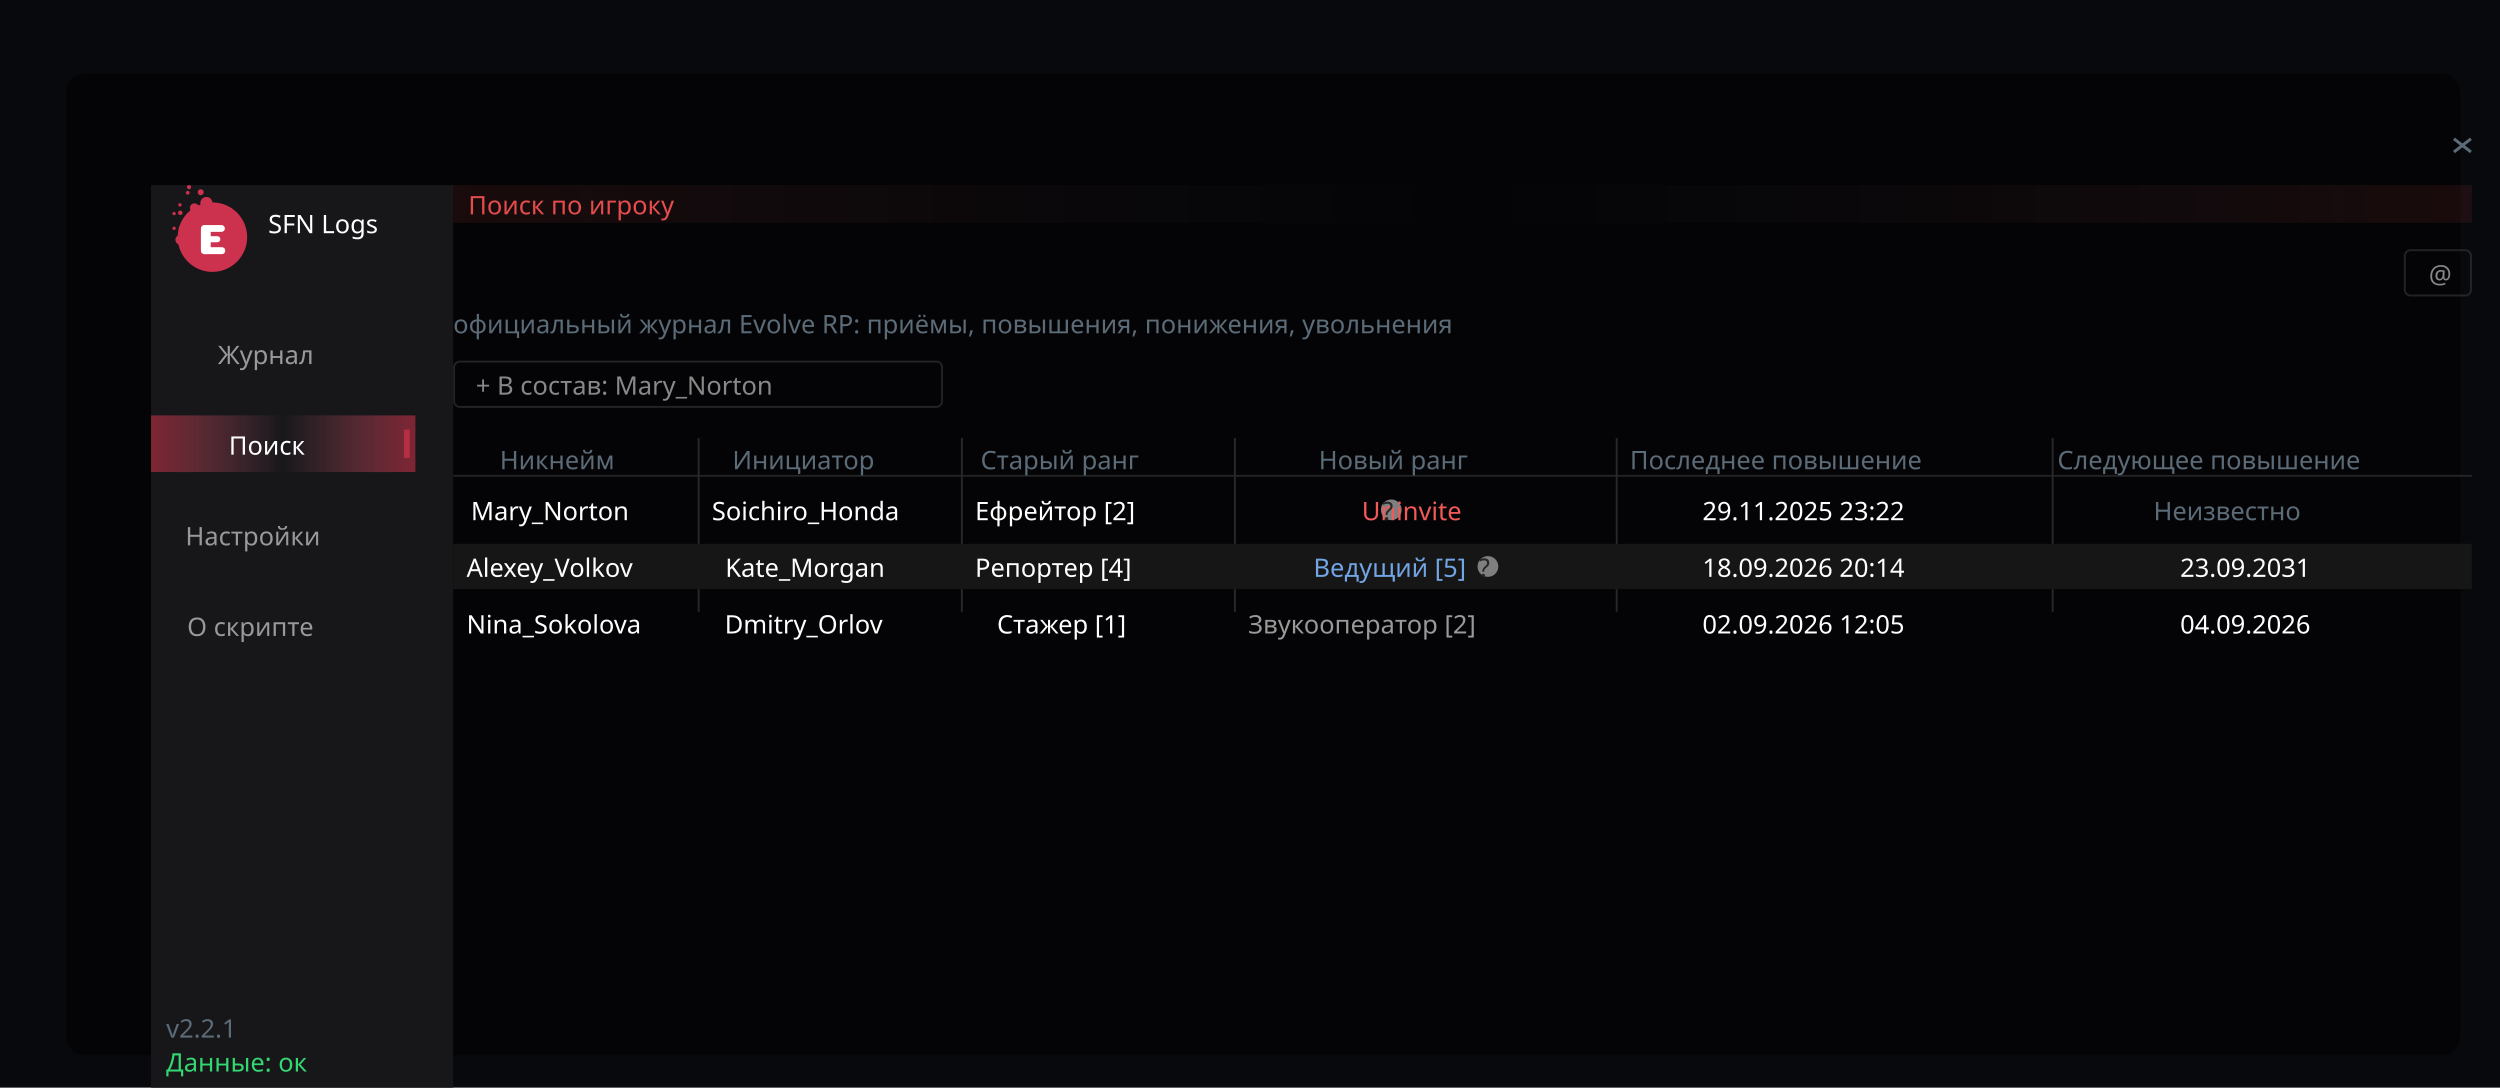
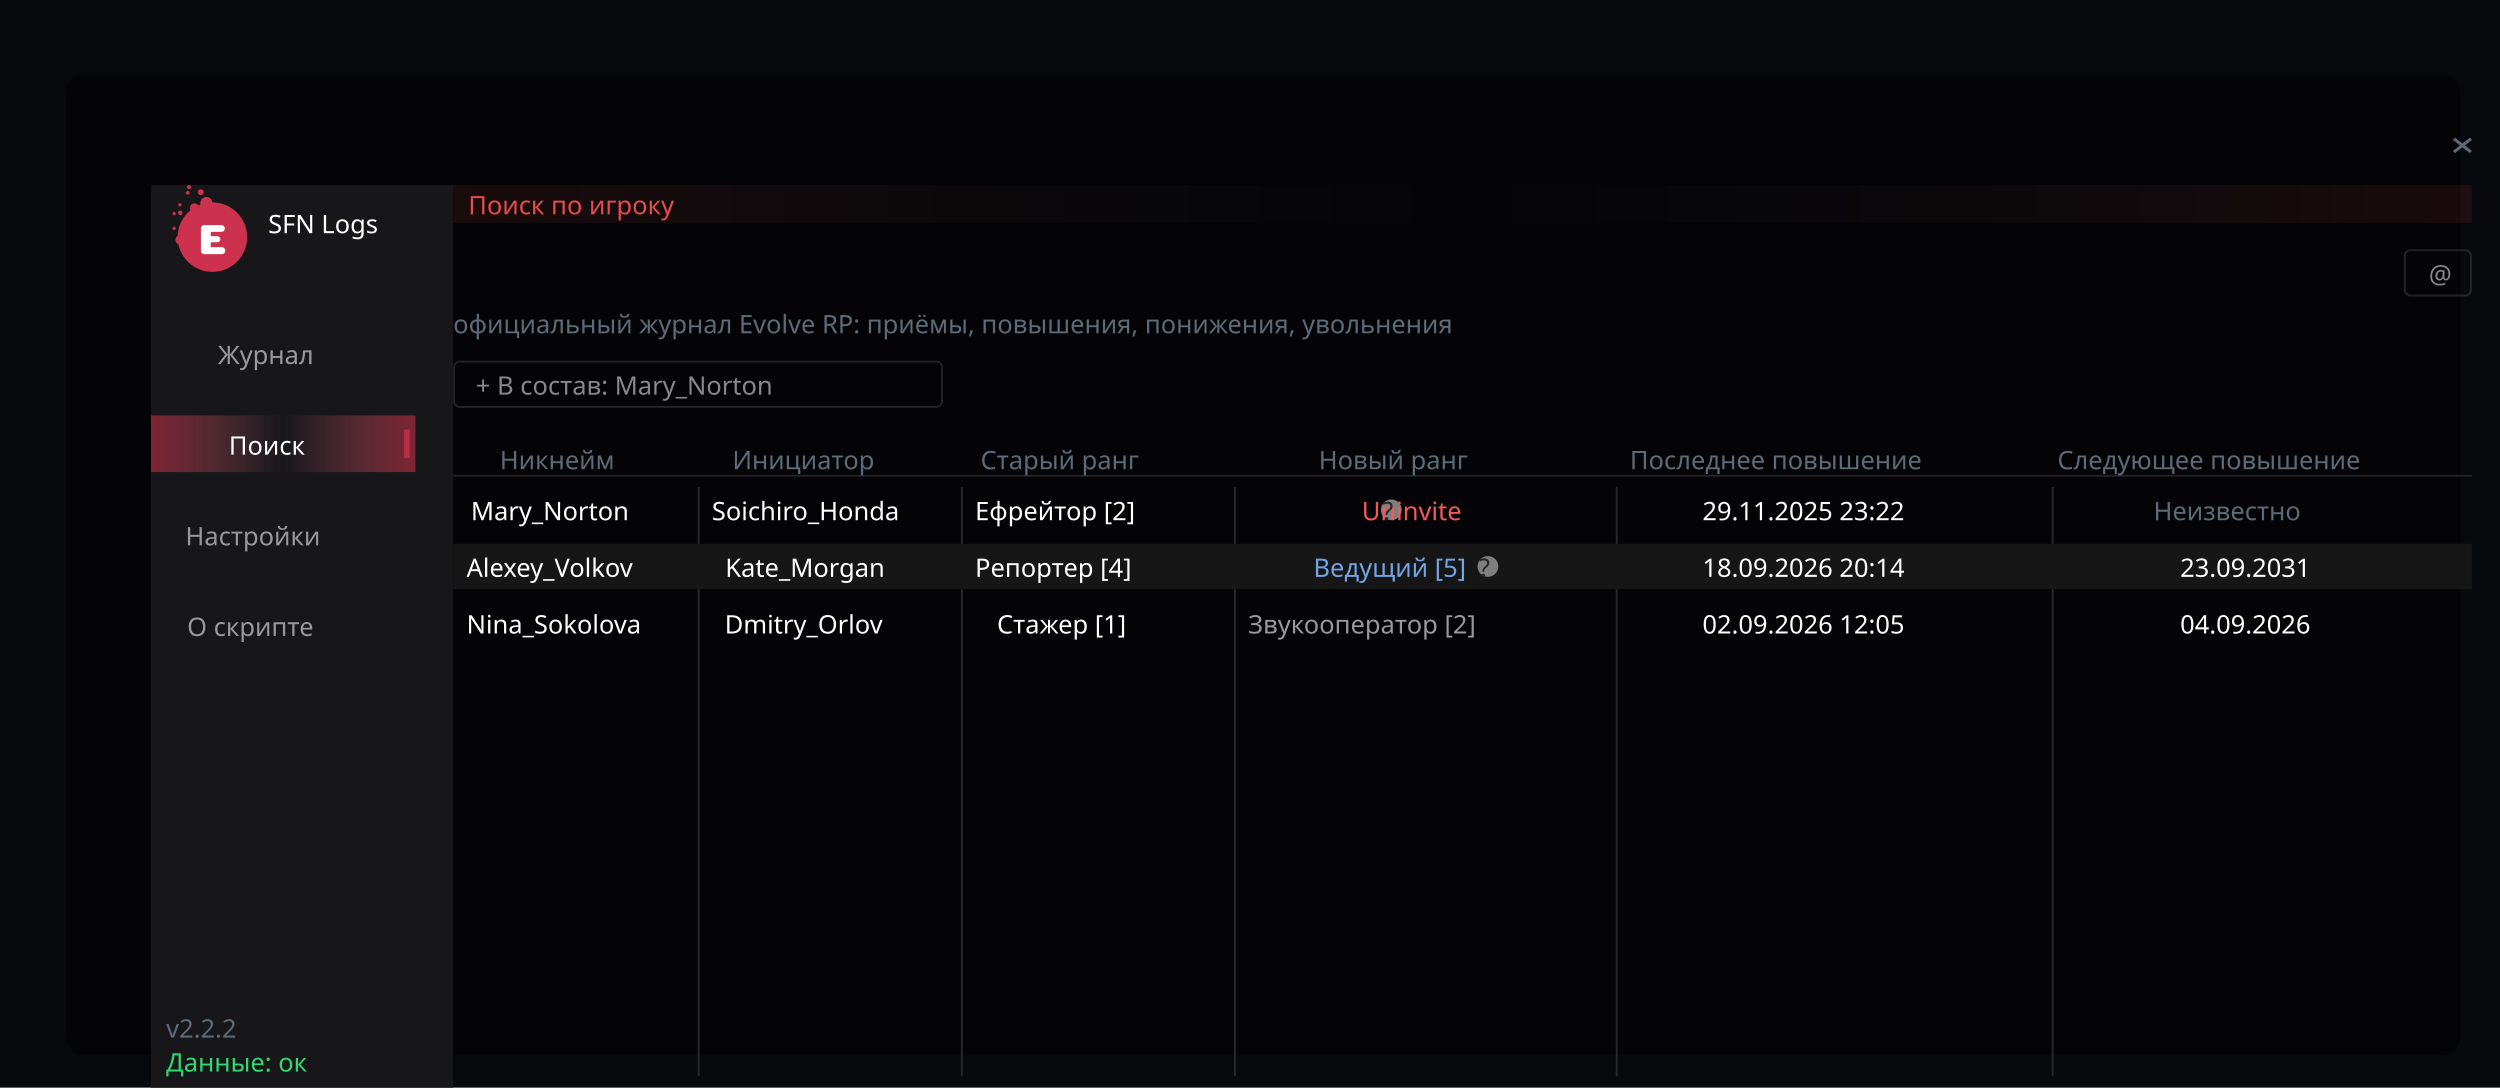
<svg xmlns="http://www.w3.org/2000/svg" width="1324" height="576" viewBox="-28 -28 1324 576" font-family="Trebuchet MS, Verdana, sans-serif">
  <rect x="-28" y="-28" width="1324.08" height="576.0" fill="#08090c" />
  <rect x="7" y="11" width="1268.08" height="520.0" rx="10" fill="#000" opacity="0.5" />
  <rect x="52.0" y="70.0" width="160.0" height="478.0" rx="0.0" fill="#17171a" opacity="1.000" />
  <circle cx="84.5" cy="97.6" r="18.4" fill="#cc314e" opacity="1.000" />
  <circle cx="81.3" cy="79.5" r="3.2" fill="#cc314e" opacity="1.000" />
  <circle cx="67.5" cy="99.0" r="2.6" fill="#cc314e" opacity="1.000" />
  <circle cx="72.7" cy="87.9" r="2.7" fill="#cc314e" opacity="1.000" />
  <circle cx="75.0" cy="82.1" r="2.4" fill="#cc314e" opacity="1.000" />
  <circle cx="68.9" cy="93.2" r="2.2" fill="#cc314e" opacity="1.000" />
  <circle cx="78.3" cy="73.8" r="1.6" fill="#cc314e" opacity="1.000" />
  <circle cx="67.5" cy="84.7" r="1.2" fill="#cc314e" opacity="1.000" />
  <circle cx="72.1" cy="71.1" r="1.1" fill="#cc314e" opacity="1.000" />
  <circle cx="71.4" cy="74.1" r="1.0" fill="#cc314e" opacity="1.000" />
  <circle cx="64.2" cy="92.9" r="0.9" fill="#cc314e" opacity="1.000" />
  <circle cx="67.3" cy="80.5" r="0.9" fill="#cc314e" opacity="1.000" />
  <circle cx="64.2" cy="85.1" r="0.9" fill="#cc314e" opacity="1.000" />
  <rect x="78.4" y="91.2" width="5.2" height="15.4" rx="2.6" fill="#ffffff" opacity="1.000" />
  <rect x="78.4" y="91.2" width="12.7" height="3.6" rx="1.8" fill="#ffffff" opacity="1.000" />
  <rect x="78.4" y="97.1" width="10.3" height="3.2" rx="1.6" fill="#ffffff" opacity="1.000" />
  <rect x="78.4" y="102.9" width="12.9" height="3.7" rx="1.8" fill="#ffffff" opacity="1.000" />
  <defs>
    <linearGradient id="g1" x1="0" y1="0" x2="1" y2="0">
      <stop offset="0" stop-color="#e5334c" stop-opacity="0.498" />
      <stop offset="0.5" stop-color="#ff7f99" stop-opacity="0.000" />
      <stop offset="1" stop-color="#e5334c" stop-opacity="0.498" />
    </linearGradient>
  </defs>
  <rect x="52.0" y="192.0" width="140.0" height="30.0" rx="0.0" fill="url(#g1)" />
  <rect x="186.0" y="199.5" width="3.0" height="15.0" rx="0.0" fill="#b82d43" opacity="1.000" />
  <defs>
    <linearGradient id="g2" x1="0" y1="0" x2="1" y2="0">
      <stop offset="0" stop-color="#e54c4c" stop-opacity="0.098" />
      <stop offset="0.5" stop-color="#666666" stop-opacity="0.000" />
      <stop offset="1" stop-color="#e54c4c" stop-opacity="0.098" />
    </linearGradient>
  </defs>
  <rect x="212.0" y="70.0" width="1069.1" height="20.0" rx="0.0" fill="url(#g2)" />
  <rect x="1245.6" y="104.5" width="35.0" height="24.0" rx="3.0" fill="none" stroke="#3f3f42" stroke-opacity="0.537" stroke-width="1.0" />
  <rect x="212.5" y="163.5" width="258.4" height="24.0" rx="3.0" fill="none" stroke="#3f3f42" stroke-opacity="0.537" stroke-width="1.0" />
  <line x1="212.0" y1="224.0" x2="1281.1" y2="224.0" stroke="#3f3f42" stroke-opacity="0.537" stroke-width="1.0" />
-   <line x1="342.0" y1="204.0" x2="342.0" y2="296.0" stroke="#28282b" stroke-opacity="1.000" stroke-width="1.0" />
-   <line x1="481.4" y1="204.0" x2="481.4" y2="296.0" stroke="#28282b" stroke-opacity="1.000" stroke-width="1.0" />
-   <line x1="626.0" y1="204.0" x2="626.0" y2="296.0" stroke="#28282b" stroke-opacity="1.000" stroke-width="1.0" />
-   <line x1="828.2" y1="204.0" x2="828.2" y2="296.0" stroke="#28282b" stroke-opacity="1.000" stroke-width="1.0" />
-   <line x1="1059.1" y1="204.0" x2="1059.1" y2="296.0" stroke="#28282b" stroke-opacity="1.000" stroke-width="1.0" />
+   <line x1="342.0" y1="230.0" x2="342.0" y2="542.0" stroke="#28282b" stroke-opacity="1.000" stroke-width="1.0" />
+   <line x1="481.4" y1="230.0" x2="481.4" y2="542.0" stroke="#28282b" stroke-opacity="1.000" stroke-width="1.0" />
+   <line x1="626.0" y1="230.0" x2="626.0" y2="542.0" stroke="#28282b" stroke-opacity="1.000" stroke-width="1.0" />
+   <line x1="828.2" y1="230.0" x2="828.2" y2="542.0" stroke="#28282b" stroke-opacity="1.000" stroke-width="1.0" />
+   <line x1="1059.1" y1="230.0" x2="1059.1" y2="542.0" stroke="#28282b" stroke-opacity="1.000" stroke-width="1.0" />
  <circle cx="708.8" cy="242.0" r="5.5" fill="#7f7f7f" opacity="1.000" />
  <rect x="212.0" y="260.0" width="1069.1" height="24.0" rx="0.0" fill="#161616" opacity="1.000" />
  <circle cx="760.0" cy="272.0" r="5.5" fill="#7f7f7f" opacity="1.000" />
  <line x1="1271.6" y1="45.5" x2="1280.6" y2="52.5" stroke="#5b6b77" stroke-opacity="1.000" stroke-width="1.6" />
  <line x1="1280.6" y1="45.5" x2="1271.6" y2="52.5" stroke="#5b6b77" stroke-opacity="1.000" stroke-width="1.6" />
  <text x="114.0" y="95.5" fill="#ffffff" opacity="1.000" font-size="13.5" xml:space="preserve">SFN Logs</text>
  <text x="87.4" y="164.8" fill="#999999" opacity="1.000" font-size="13.5" xml:space="preserve">Журнал</text>
  <text x="93.2" y="212.8" fill="#ffffff" opacity="1.000" font-size="13.5" xml:space="preserve">Поиск</text>
  <text x="70.2" y="260.8" fill="#999999" opacity="1.000" font-size="13.5" xml:space="preserve">Настройки</text>
  <text x="71.1" y="308.8" fill="#999999" opacity="1.000" font-size="13.5" xml:space="preserve">О скрипте</text>
-   <text x="60.0" y="521.5" fill="#5b6b77" opacity="1.000" font-size="13.5" xml:space="preserve">v2.2.1</text>
+   <text x="60.0" y="521.5" fill="#5b6b77" opacity="1.000" font-size="13.5" xml:space="preserve">v2.2.2</text>
  <text x="60.0" y="539.5" fill="#33d872" opacity="1.000" font-size="13.5" xml:space="preserve">Данные: ок</text>
  <text x="220.0" y="85.5" fill="#e54c4c" opacity="1.000" font-size="13.5" xml:space="preserve">Поиск по игроку</text>
  <text x="1258.3" y="122.0" fill="#888888" opacity="1.000" font-size="13.5" xml:space="preserve">@</text>
  <text x="212.0" y="148.5" fill="#5b6b77" opacity="1.000" font-size="13.5" xml:space="preserve">официальный журнал Evolve RP: приёмы, повышения, понижения, увольнения</text>
  <text x="224.0" y="181.0" fill="#888888" opacity="1.000" font-size="13.5" xml:space="preserve">+ В состав: Mary_Norton</text>
  <text x="236.7" y="220.5" fill="#5b6b77" opacity="1.000" font-size="13.5" xml:space="preserve">Никнейм</text>
  <text x="359.9" y="220.5" fill="#5b6b77" opacity="1.000" font-size="13.5" xml:space="preserve">Инициатор</text>
  <text x="491.3" y="220.5" fill="#5b6b77" opacity="1.000" font-size="13.5" xml:space="preserve">Старый ранг</text>
  <text x="670.4" y="220.5" fill="#5b6b77" opacity="1.000" font-size="13.5" xml:space="preserve">Новый ранг</text>
  <text x="835.2" y="220.5" fill="#5b6b77" opacity="1.000" font-size="13.5" xml:space="preserve">Последнее повышение</text>
  <text x="1061.6" y="220.5" fill="#5b6b77" opacity="1.000" font-size="13.5" xml:space="preserve">Следующее повышение</text>
  <text x="221.4" y="247.5" fill="#ffffff" opacity="1.000" font-size="13.5" xml:space="preserve">Mary_Norton</text>
  <text x="349.0" y="247.5" fill="#ffffff" opacity="1.000" font-size="13.5" xml:space="preserve">Soichiro_Honda</text>
  <text x="488.4" y="247.5" fill="#ffffff" opacity="1.000" font-size="13.5" xml:space="preserve">Ефрейтор [2]</text>
  <text x="693.2" y="247.5" fill="#f25959" opacity="1.000" font-size="13.5" xml:space="preserve">Uninvite</text>
  <text x="704.0" y="247.5" fill="#262626" opacity="1.000" font-size="13.5" xml:space="preserve">?</text>
  <text x="873.6" y="247.5" fill="#ffffff" opacity="1.000" font-size="13.5" xml:space="preserve">29.11.2025 23:22</text>
  <text x="1112.5" y="247.5" fill="#5b6b77" opacity="1.000" font-size="13.5" xml:space="preserve">Неизвестно</text>
  <text x="219.1" y="277.5" fill="#ffffff" opacity="1.000" font-size="13.5" xml:space="preserve">Alexey_Volkov</text>
  <text x="356.1" y="277.5" fill="#ffffff" opacity="1.000" font-size="13.5" xml:space="preserve">Kate_Morgan</text>
  <text x="488.4" y="277.5" fill="#ffffff" opacity="1.000" font-size="13.5" xml:space="preserve">Репортер [4]</text>
  <text x="667.6" y="277.5" fill="#72a5e5" opacity="1.000" font-size="13.5" xml:space="preserve">Ведущий [5]</text>
  <text x="755.2" y="277.5" fill="#262626" opacity="1.000" font-size="13.5" xml:space="preserve">?</text>
  <text x="873.6" y="277.5" fill="#ffffff" opacity="1.000" font-size="13.5" xml:space="preserve">18.09.2026 20:14</text>
  <text x="1126.6" y="277.5" fill="#ffffff" opacity="1.000" font-size="13.5" xml:space="preserve">23.09.2031</text>
  <text x="219.1" y="307.5" fill="#ffffff" opacity="1.000" font-size="13.5" xml:space="preserve">Nina_Sokolova</text>
  <text x="355.8" y="307.5" fill="#ffffff" opacity="1.000" font-size="13.5" xml:space="preserve">Dmitry_Orlov</text>
  <text x="500.0" y="307.5" fill="#ffffff" opacity="1.000" font-size="13.5" xml:space="preserve">Стажер [1]</text>
  <text x="633.0" y="307.5" fill="#999999" opacity="1.000" font-size="13.5" xml:space="preserve">Звукооператор [2]</text>
  <text x="873.6" y="307.5" fill="#ffffff" opacity="1.000" font-size="13.5" xml:space="preserve">02.09.2026 12:05</text>
  <text x="1126.6" y="307.5" fill="#ffffff" opacity="1.000" font-size="13.5" xml:space="preserve">04.09.2026</text>
</svg>
